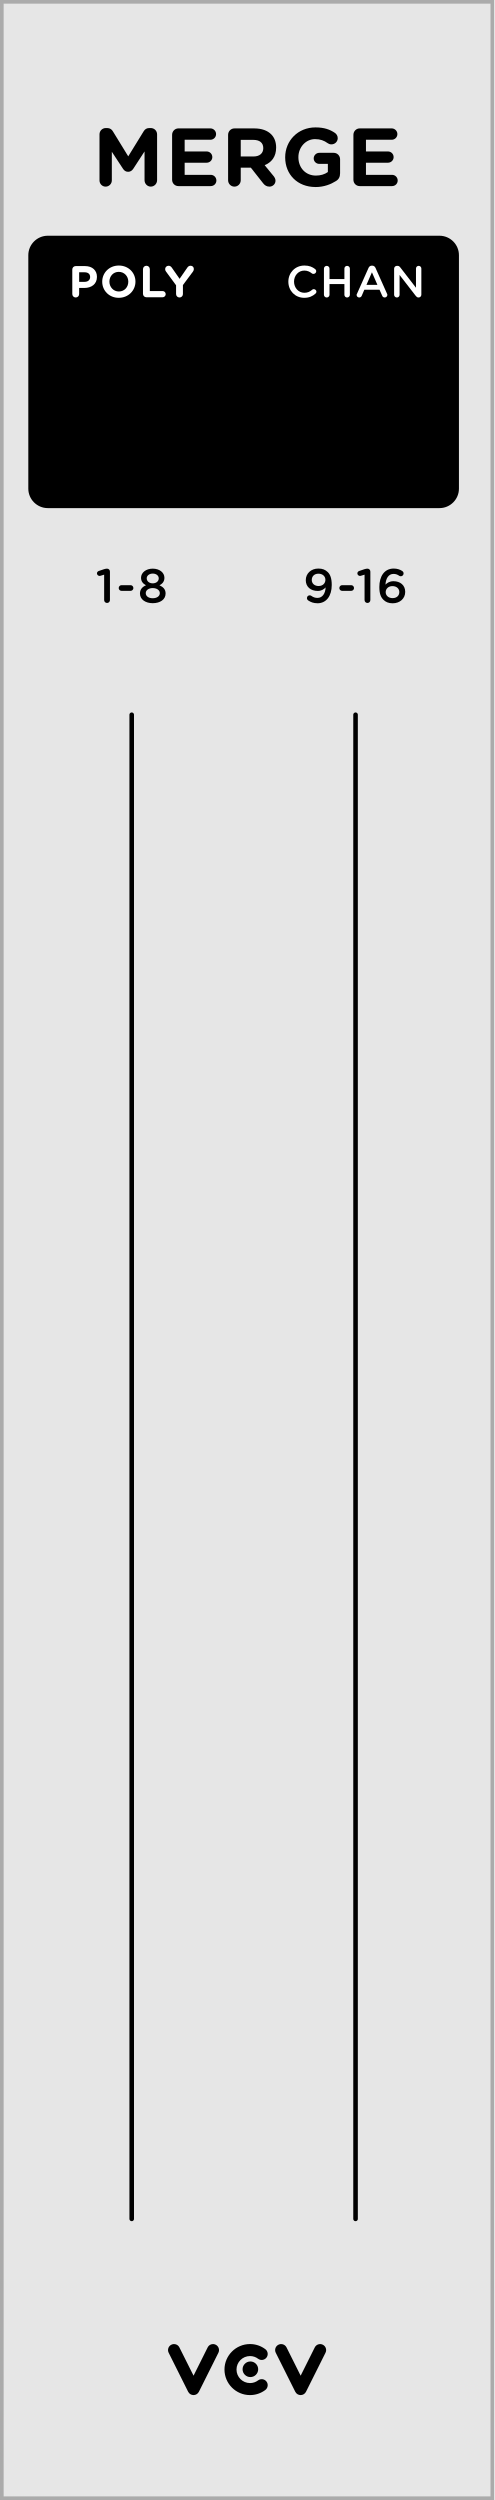
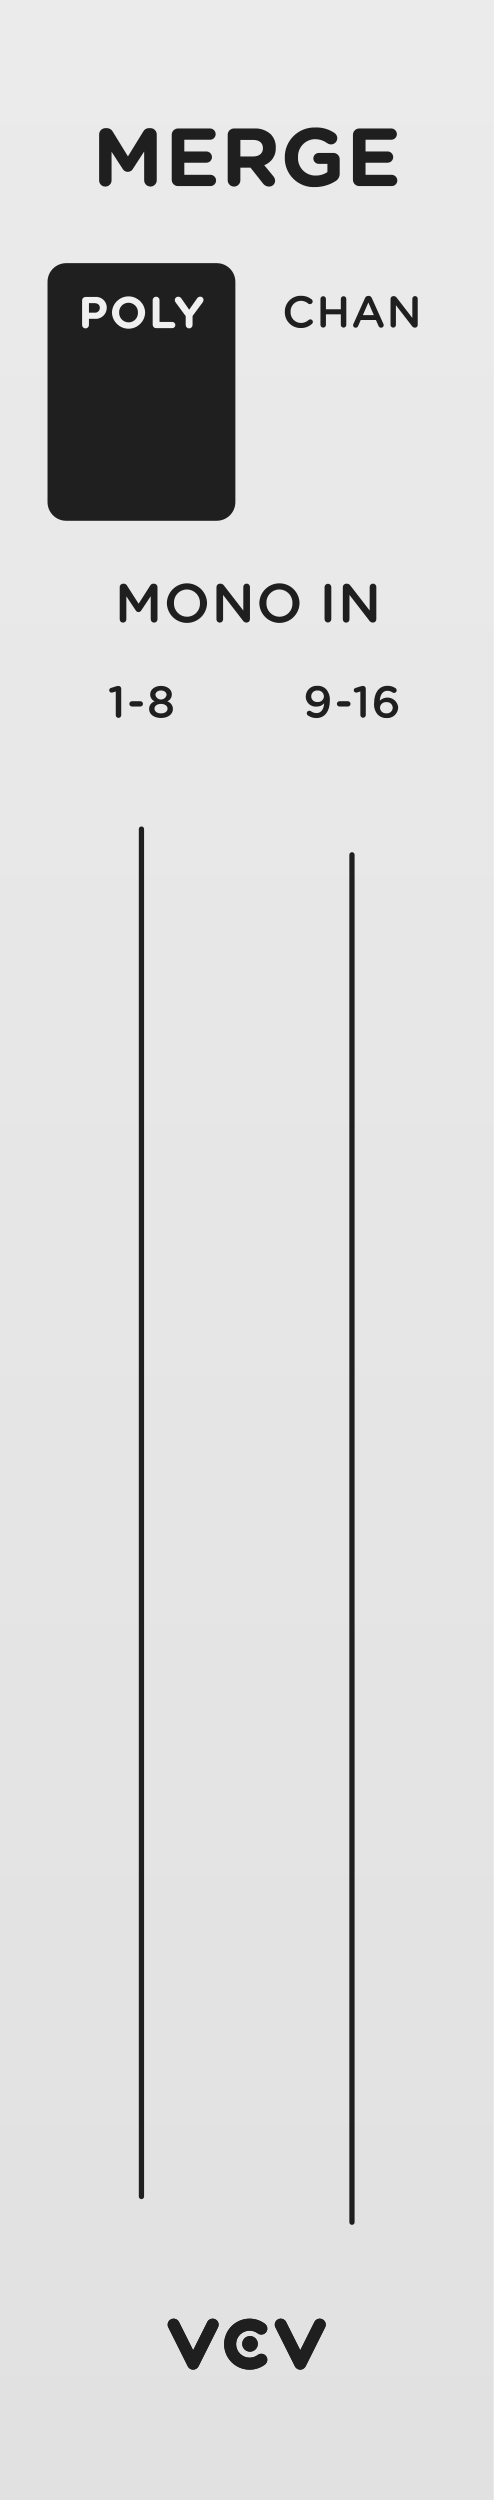
- <svg xmlns="http://www.w3.org/2000/svg" width="25.4mm" height="128.499mm" viewBox="0 0 25.4 128.499" version="1.1" id="svg55291">
-   <defs id="defs55285" />
-   <g id="layer1" transform="translate(-32.73582,-42.45444)">
-     <path style="fill:#e6e6e6;fill-opacity:1;fill-rule:nonzero;stroke:none;stroke-width:0.353" d="m 32.83,42.548 h 25.213 V 170.861 h -25.213 z m 0,0" id="path29733" />
-     <path style="fill:#ababab;fill-opacity:1;fill-rule:nonzero;stroke:none;stroke-width:0.353" d="m 58.136,42.454 h -25.4 V 170.954 h 25.4 z M 57.948,170.768 H 32.923 V 42.642 h 25.025 z m 0,0" id="path29735" />
-     <path style="fill:#000000;fill-opacity:1;fill-rule:nonzero;stroke:none;stroke-width:0.353" d="m 46.006,164.234 c 0,0.222 -0.179,0.401 -0.401,0.401 -0.22,0 -0.401,-0.179 -0.401,-0.401 0,-0.22 0.181,-0.401 0.401,-0.401 0.222,0 0.401,0.181 0.401,0.401" id="path29989" />
-     <path style="fill:#000000;fill-opacity:1;fill-rule:nonzero;stroke:none;stroke-width:0.353" d="m 42.684,165.561 c -0.117,0 -0.225,-0.066 -0.277,-0.171 l -1.002,-2.005 c -0.076,-0.152 -0.015,-0.338 0.138,-0.413 0.152,-0.076 0.338,-0.015 0.413,0.138 l 0.728,1.454 0.726,-1.454 c 0.076,-0.153 0.26,-0.214 0.413,-0.138 0.152,0.076 0.214,0.262 0.138,0.413 l -1.002,2.005 c -0.052,0.105 -0.16,0.171 -0.276,0.171" id="path29991" />
-     <path style="fill:#000000;fill-opacity:1;fill-rule:nonzero;stroke:none;stroke-width:0.353" d="m 48.189,165.561 c -0.117,0 -0.225,-0.066 -0.276,-0.171 l -1.003,-2.005 c -0.076,-0.152 -0.014,-0.338 0.138,-0.413 0.153,-0.076 0.338,-0.015 0.415,0.138 l 0.726,1.454 0.726,-1.454 c 0.076,-0.153 0.262,-0.214 0.413,-0.138 0.153,0.076 0.215,0.262 0.138,0.413 l -1.002,2.005 c -0.052,0.105 -0.158,0.171 -0.276,0.171" id="path29993" />
-     <path style="fill:#000000;fill-opacity:1;fill-rule:nonzero;stroke:none;stroke-width:0.353" d="m 45.586,165.561 c -0.723,0 -1.312,-0.588 -1.312,-1.312 0,-0.722 0.588,-1.311 1.312,-1.311 0.285,0 0.558,0.091 0.787,0.263 0.135,0.102 0.163,0.295 0.061,0.431 -0.102,0.136 -0.295,0.164 -0.431,0.062 -0.121,-0.091 -0.265,-0.139 -0.416,-0.139 -0.383,0 -0.695,0.311 -0.695,0.693 0,0.383 0.311,0.695 0.695,0.695 0.152,0 0.295,-0.048 0.416,-0.139 0.136,-0.102 0.329,-0.074 0.431,0.062 0.102,0.136 0.074,0.329 -0.061,0.433 -0.229,0.171 -0.502,0.262 -0.787,0.262" id="path29995" />
-     <path style="fill:none;stroke:#000000;stroke-width:0.235;stroke-linecap:round;stroke-linejoin:round;stroke-miterlimit:10;stroke-opacity:1" d="M 39.506,79.192 V 156.505" id="path43197" />
-     <path style="fill:none;stroke:#000000;stroke-width:0.235;stroke-linecap:round;stroke-linejoin:round;stroke-miterlimit:10;stroke-opacity:1" d="M 51.011,79.192 V 156.505" id="path43199" />
-     <path style="fill:#000000;fill-opacity:1;stroke:none;stroke-width:0.353" d="m 49.048,73.463 c 0.469,0 0.739,-0.386 0.739,-0.937 v -0.005 c 0,-0.342 -0.077,-0.535 -0.204,-0.661 -0.127,-0.121 -0.265,-0.182 -0.485,-0.182 -0.38,0 -0.645,0.259 -0.645,0.595 v 0.005 c 0,0.336 0.248,0.551 0.617,0.551 0.182,0 0.314,-0.083 0.402,-0.182 -0.011,0.314 -0.165,0.54 -0.419,0.54 -0.116,0 -0.215,-0.033 -0.314,-0.105 -0.028,-0.017 -0.05,-0.028 -0.083,-0.028 -0.083,0 -0.143,0.061 -0.143,0.143 0,0.055 0.028,0.094 0.066,0.121 0.132,0.088 0.276,0.143 0.469,0.143 z m 0.066,-0.887 c -0.215,0 -0.353,-0.132 -0.353,-0.309 v -0.005 c 0,-0.182 0.127,-0.32 0.342,-0.32 0.22,0 0.358,0.138 0.358,0.314 v 0.005 c 0,0.171 -0.132,0.314 -0.347,0.314 z m 0,0" id="path52141" />
-     <path style="fill:#000000;fill-opacity:1;stroke:none;stroke-width:0.353" d="m 50.32,72.824 h 0.469 c 0.077,0 0.143,-0.066 0.143,-0.143 0,-0.083 -0.066,-0.149 -0.143,-0.149 h -0.469 c -0.077,0 -0.143,0.066 -0.143,0.149 0,0.077 0.066,0.143 0.143,0.143 z m 0,0" id="path52133" />
-     <path style="fill:#000000;fill-opacity:1;stroke:none;stroke-width:0.353" d="m 51.474,73.298 c 0,0.083 0.066,0.149 0.149,0.149 0.083,0 0.149,-0.066 0.149,-0.149 v -1.461 c 0,-0.088 -0.061,-0.154 -0.149,-0.154 h -0.006 c -0.044,0 -0.088,0.011 -0.149,0.028 l -0.259,0.088 c -0.061,0.017 -0.105,0.066 -0.105,0.127 0,0.072 0.066,0.132 0.138,0.132 0.011,0 0.033,-0.005 0.05,-0.011 l 0.182,-0.055 z m 0,0" id="path52137" />
-     <path style="fill:#000000;fill-opacity:1;stroke:none;stroke-width:0.353" d="m 52.924,73.463 c 0.364,0 0.639,-0.243 0.639,-0.584 v -0.005 c 0,-0.347 -0.265,-0.546 -0.601,-0.546 -0.204,0 -0.325,0.088 -0.413,0.176 0.017,-0.32 0.16,-0.551 0.413,-0.551 0.116,0 0.204,0.033 0.298,0.099 0.022,0.011 0.05,0.022 0.077,0.022 0.077,0 0.143,-0.061 0.143,-0.143 0,-0.061 -0.028,-0.099 -0.077,-0.132 -0.11,-0.072 -0.254,-0.121 -0.43,-0.121 -0.491,0 -0.739,0.413 -0.739,0.943 v 0.005 c 0,0.347 0.077,0.524 0.209,0.656 0.116,0.116 0.265,0.182 0.48,0.182 z m -0.006,-0.265 c -0.215,0 -0.358,-0.132 -0.358,-0.309 0,-0.165 0.132,-0.309 0.347,-0.309 0.215,0 0.353,0.132 0.353,0.303 v 0.005 c 0,0.176 -0.127,0.309 -0.342,0.309 z m 0,0" id="path52129" />
-     <path style="fill:#000000;fill-opacity:1;stroke:none;stroke-width:0.353" d="m 38.089,73.298 c 0,0.083 0.066,0.149 0.149,0.149 0.083,0 0.149,-0.066 0.149,-0.149 v -1.461 c 0,-0.088 -0.061,-0.154 -0.149,-0.154 h -0.006 c -0.044,0 -0.088,0.011 -0.149,0.028 l -0.259,0.088 c -0.061,0.017 -0.105,0.066 -0.105,0.127 0,0.072 0.066,0.132 0.138,0.132 0.011,0 0.033,-0.005 0.05,-0.011 l 0.182,-0.055 z m 0,0" id="path51929" />
-     <path style="fill:#000000;fill-opacity:1;stroke:none;stroke-width:0.353" d="m 38.98,72.824 h 0.469 c 0.077,0 0.143,-0.066 0.143,-0.143 0,-0.083 -0.066,-0.149 -0.143,-0.149 h -0.469 c -0.077,0 -0.143,0.066 -0.143,0.149 0,0.077 0.066,0.143 0.143,0.143 z m 0,0" id="path51933" />
-     <path style="fill:#000000;fill-opacity:1;stroke:none;stroke-width:0.353" d="m 40.586,73.458 c 0.38,0 0.661,-0.187 0.661,-0.496 v -0.005 c 0,-0.209 -0.121,-0.331 -0.314,-0.419 0.149,-0.077 0.254,-0.193 0.254,-0.386 0,-0.27 -0.254,-0.469 -0.601,-0.469 -0.347,0 -0.601,0.204 -0.601,0.469 0,0.193 0.11,0.309 0.254,0.386 -0.193,0.083 -0.309,0.215 -0.309,0.424 0,0.303 0.281,0.496 0.656,0.496 z m 0,-1.02 c -0.176,0 -0.309,-0.105 -0.309,-0.259 0,-0.132 0.127,-0.243 0.309,-0.243 0.187,0 0.309,0.11 0.309,0.243 v 0.005 c 0,0.149 -0.132,0.254 -0.309,0.254 z m 0,0.766 c -0.226,0 -0.358,-0.116 -0.358,-0.259 v -0.005 c 0,-0.154 0.154,-0.259 0.358,-0.259 0.204,0 0.364,0.105 0.364,0.259 v 0.005 c 0,0.143 -0.138,0.259 -0.364,0.259 z m 0,0" id="path51925" />
-     <path style="fill:#000000;fill-opacity:1;stroke:none;stroke-width:0.353" d="m 37.85,51.727 c 0,0.176 0.138,0.32 0.314,0.32 0.176,0 0.32,-0.143 0.32,-0.32 v -1.472 l 0.568,0.865 c 0.066,0.105 0.149,0.165 0.27,0.165 0.116,0 0.204,-0.061 0.27,-0.165 l 0.573,-0.882 v 1.477 c 0,0.182 0.143,0.331 0.32,0.331 0.182,0 0.325,-0.149 0.325,-0.331 v -2.354 c 0,-0.182 -0.143,-0.325 -0.325,-0.325 h -0.072 c -0.132,0 -0.226,0.055 -0.292,0.165 l -0.794,1.29 -0.788,-1.284 c -0.055,-0.099 -0.154,-0.171 -0.292,-0.171 h -0.072 c -0.182,0 -0.325,0.143 -0.325,0.325 z m 0,0" id="path51921" />
-     <path style="fill:#000000;fill-opacity:1;stroke:none;stroke-width:0.353" d="m 41.907,52.02 h 1.659 c 0.165,0 0.292,-0.127 0.292,-0.287 0,-0.16 -0.127,-0.292 -0.292,-0.292 h -1.339 v -0.623 h 1.13 c 0.16,0 0.292,-0.127 0.292,-0.287 0,-0.165 -0.132,-0.292 -0.292,-0.292 h -1.13 v -0.601 h 1.323 c 0.16,0 0.292,-0.127 0.292,-0.292 0,-0.16 -0.132,-0.292 -0.292,-0.292 h -1.643 c -0.182,0 -0.325,0.149 -0.325,0.331 v 2.31 c 0,0.182 0.143,0.325 0.325,0.325 z m 0,0" id="path51917" />
-     <path style="fill:#000000;fill-opacity:1;stroke:none;stroke-width:0.353" d="m 44.46,51.716 c 0,0.182 0.143,0.331 0.325,0.331 0.182,0 0.325,-0.149 0.325,-0.331 v -0.645 h 0.518 l 0.634,0.805 c 0.077,0.099 0.176,0.171 0.325,0.171 0.154,0 0.309,-0.121 0.309,-0.303 0,-0.099 -0.044,-0.171 -0.105,-0.248 l -0.452,-0.551 c 0.358,-0.149 0.59,-0.435 0.59,-0.904 v -0.005 c 0,-0.281 -0.088,-0.513 -0.254,-0.678 -0.193,-0.193 -0.485,-0.303 -0.865,-0.303 h -1.025 c -0.182,0 -0.325,0.149 -0.325,0.331 z m 0.65,-1.218 v -0.854 h 0.645 c 0.32,0 0.513,0.143 0.513,0.424 v 0.005 c 0,0.254 -0.182,0.424 -0.496,0.424 z m 0,0" id="path51913" />
-     <path style="fill:#000000;fill-opacity:1;stroke:none;stroke-width:0.353" d="m 48.949,52.069 c 0.446,0 0.799,-0.149 1.036,-0.298 0.16,-0.088 0.231,-0.22 0.231,-0.413 v -0.717 c 0,-0.182 -0.143,-0.331 -0.325,-0.331 h -0.744 c -0.16,0 -0.287,0.132 -0.287,0.287 0,0.154 0.127,0.281 0.287,0.281 h 0.441 v 0.419 c -0.165,0.121 -0.38,0.182 -0.617,0.182 -0.524,0 -0.898,-0.397 -0.898,-0.943 v -0.005 c 0,-0.507 0.38,-0.926 0.854,-0.926 0.276,0 0.469,0.077 0.645,0.204 0.05,0.033 0.105,0.066 0.198,0.066 0.182,0 0.325,-0.143 0.325,-0.32 0,-0.127 -0.072,-0.215 -0.138,-0.265 -0.265,-0.182 -0.562,-0.287 -1.009,-0.287 -0.898,0 -1.554,0.689 -1.554,1.532 v 0.011 c 0,0.876 0.634,1.521 1.554,1.521 z m 0,0" id="path51909" />
-     <path style="fill:#000000;fill-opacity:1;stroke:none;stroke-width:0.353" d="m 51.226,52.02 h 1.659 c 0.165,0 0.292,-0.127 0.292,-0.287 0,-0.16 -0.127,-0.292 -0.292,-0.292 h -1.339 v -0.623 h 1.13 c 0.16,0 0.292,-0.127 0.292,-0.287 0,-0.165 -0.132,-0.292 -0.292,-0.292 h -1.13 v -0.601 h 1.323 c 0.16,0 0.292,-0.127 0.292,-0.292 0,-0.16 -0.132,-0.292 -0.292,-0.292 h -1.643 c -0.182,0 -0.325,0.149 -0.325,0.331 v 2.31 c 0,0.182 0.143,0.325 0.325,0.325 z m 0,0" id="path51905" />
-     <path style="fill:#000000;fill-opacity:1;fill-rule:nonzero;stroke:none;stroke-width:0.353" d="m 56.325,55.571 c 0,-0.55 -0.449,-1 -0.999,-1 h -20.135 c -0.55,0 -1,0.451 -1,1 v 12 c 0,0.55 0.451,1 1,1 h 20.135 c 0.55,0 0.999,-0.451 0.999,-1 z m 0,0" id="path43521" />
-     <path style="fill:#ffffff;fill-opacity:1;stroke:none;stroke-width:0.353" d="m 36.452,57.569 c 0,0.099 0.077,0.176 0.176,0.176 0.099,0 0.176,-0.077 0.176,-0.176 v -0.314 h 0.27 c 0.358,0 0.645,-0.193 0.645,-0.568 v -0.005 c 0,-0.325 -0.231,-0.551 -0.612,-0.551 h -0.48 c -0.099,0 -0.176,0.077 -0.176,0.176 z m 0.353,-0.628 v -0.491 h 0.276 c 0.176,0 0.287,0.083 0.287,0.243 v 0.005 c 0,0.138 -0.105,0.243 -0.281,0.243 z m 0,0" id="path51901" />
-     <path style="fill:#ffffff;fill-opacity:1;stroke:none;stroke-width:0.353" d="m 38.838,57.762 c 0.496,0 0.86,-0.375 0.86,-0.832 0,-0.458 -0.358,-0.827 -0.854,-0.827 -0.496,0 -0.854,0.375 -0.854,0.827 v 0.005 c 0,0.458 0.358,0.827 0.849,0.827 z m 0.006,-0.325 c -0.281,0 -0.485,-0.232 -0.485,-0.507 0,-0.276 0.198,-0.502 0.48,-0.502 0.287,0 0.491,0.226 0.491,0.502 v 0.005 c 0,0.276 -0.198,0.502 -0.485,0.502 z m 0,0" id="path51897" />
-     <path style="fill:#ffffff;fill-opacity:1;stroke:none;stroke-width:0.353" d="m 40.085,57.558 c 0,0.099 0.077,0.176 0.176,0.176 h 0.832 c 0.088,0 0.16,-0.072 0.16,-0.16 0,-0.088 -0.072,-0.16 -0.16,-0.16 h -0.656 v -1.124 c 0,-0.099 -0.077,-0.176 -0.176,-0.176 -0.099,0 -0.176,0.077 -0.176,0.176 z m 0,0" id="path51889" />
-     <path style="fill:#ffffff;fill-opacity:1;stroke:none;stroke-width:0.353" d="m 41.786,57.569 c 0,0.099 0.077,0.176 0.176,0.176 0.099,0 0.176,-0.077 0.176,-0.176 v -0.463 l 0.518,-0.695 c 0.022,-0.033 0.044,-0.077 0.044,-0.127 0,-0.094 -0.061,-0.171 -0.171,-0.171 -0.072,0 -0.127,0.039 -0.171,0.105 l -0.391,0.568 -0.391,-0.562 c -0.044,-0.066 -0.094,-0.11 -0.176,-0.11 -0.099,0 -0.176,0.077 -0.176,0.171 0,0.05 0.017,0.094 0.044,0.127 l 0.518,0.706 z m 0,0" id="path51893" />
-     <path style="fill:#ffffff;fill-opacity:1;stroke:none;stroke-width:0.353" d="m 48.372,57.762 c 0.259,0 0.43,-0.083 0.579,-0.215 0.028,-0.022 0.05,-0.061 0.05,-0.099 0,-0.072 -0.066,-0.132 -0.138,-0.132 -0.033,0 -0.061,0.011 -0.083,0.033 -0.116,0.099 -0.232,0.154 -0.402,0.154 -0.303,0 -0.529,-0.259 -0.529,-0.573 0,-0.314 0.226,-0.568 0.529,-0.568 0.154,0 0.276,0.055 0.386,0.143 0.017,0.017 0.044,0.028 0.083,0.028 0.077,0 0.143,-0.061 0.143,-0.138 0,-0.05 -0.028,-0.088 -0.055,-0.11 -0.143,-0.11 -0.303,-0.182 -0.551,-0.182 -0.485,0 -0.827,0.375 -0.827,0.827 v 0.005 c 0,0.463 0.347,0.827 0.816,0.827 z m 0,0" id="path51873" />
-     <path style="fill:#ffffff;fill-opacity:1;stroke:none;stroke-width:0.353" d="m 49.386,57.608 c 0,0.077 0.066,0.138 0.143,0.138 0.077,0 0.143,-0.061 0.143,-0.138 v -0.551 h 0.766 v 0.551 c 0,0.077 0.061,0.138 0.138,0.138 0.077,0 0.143,-0.061 0.143,-0.138 v -1.35 c 0,-0.077 -0.066,-0.138 -0.143,-0.138 -0.077,0 -0.138,0.061 -0.138,0.138 v 0.54 h -0.766 v -0.54 c 0,-0.077 -0.066,-0.138 -0.143,-0.138 -0.077,0 -0.143,0.061 -0.143,0.138 z m 0,0" id="path51861" />
-     <path style="fill:#ffffff;fill-opacity:1;stroke:none;stroke-width:0.353" d="m 51.065,57.613 c 0,0.077 0.061,0.132 0.132,0.132 0.061,0 0.11,-0.033 0.132,-0.088 l 0.132,-0.309 h 0.783 l 0.132,0.298 c 0.022,0.061 0.066,0.099 0.138,0.099 0.072,0 0.132,-0.061 0.132,-0.132 0,-0.022 -0.006,-0.044 -0.017,-0.061 l -0.595,-1.334 c -0.033,-0.066 -0.088,-0.11 -0.171,-0.11 h -0.011 c -0.083,0 -0.138,0.044 -0.171,0.11 l -0.595,1.334 c -0.011,0.022 -0.022,0.044 -0.022,0.061 z m 0.507,-0.518 0.281,-0.645 0.281,0.645 z m 0,0" id="path51865" />
-     <path style="fill:#ffffff;fill-opacity:1;stroke:none;stroke-width:0.353" d="m 52.993,57.608 c 0,0.077 0.066,0.138 0.143,0.138 0.077,0 0.138,-0.061 0.138,-0.138 v -1.02 l 0.827,1.069 c 0.039,0.05 0.077,0.088 0.143,0.088 h 0.011 c 0.077,0 0.138,-0.066 0.138,-0.143 v -1.345 c 0,-0.077 -0.061,-0.138 -0.138,-0.138 -0.077,0 -0.138,0.061 -0.138,0.138 v 0.987 l -0.805,-1.042 c -0.039,-0.05 -0.077,-0.083 -0.143,-0.083 h -0.033 c -0.077,0 -0.143,0.066 -0.143,0.143 z m 0,0" id="path51869" />
+ <svg xmlns="http://www.w3.org/2000/svg" width="75" height="380" viewBox="0 0 75 380" version="1.1" id="svg132">
+   <defs id="defs7">
+     <linearGradient id="f70f6fb2-de46-4cef-bd00-17d002639a4b" x1="37.5" x2="37.5" y2="380" gradientUnits="userSpaceOnUse">
+       <stop offset="0" stop-color="#ebebeb" id="stop2" />
+       <stop offset="1" stop-color="#e1e1e1" id="stop4" />
+     </linearGradient>
+   </defs>
+   <g id="f39dfd3f-f470-46a6-8d6e-edc86f15578f" data-name="FND BG">
+     <rect width="75" height="380" fill="url(#f70f6fb2-de46-4cef-bd00-17d002639a4b)" id="rect9" />
  </g>
-   <g id="layer2" style="display:none">
-     <circle style="opacity:1;vector-effect:none;fill:#00ff00;fill-opacity:1;fill-rule:evenodd;stroke:none;stroke-width:0.7;stroke-linecap:butt;stroke-linejoin:miter;stroke-miterlimit:4;stroke-dasharray:none;stroke-dashoffset:0;stroke-opacity:1;paint-order:normal" id="path55819" cx="6.771" cy="37.02" r="2" />
-     <circle r="2" cy="37.02" cx="18.275" id="circle60329" style="opacity:1;vector-effect:none;fill:#00ff00;fill-opacity:1;fill-rule:evenodd;stroke:none;stroke-width:0.7;stroke-linecap:butt;stroke-linejoin:miter;stroke-miterlimit:4;stroke-dasharray:none;stroke-dashoffset:0;stroke-opacity:1;paint-order:normal" />
-     <circle r="2" cy="48.02" cx="6.771" id="circle60331" style="opacity:1;vector-effect:none;fill:#00ff00;fill-opacity:1;fill-rule:evenodd;stroke:none;stroke-width:0.7;stroke-linecap:butt;stroke-linejoin:miter;stroke-miterlimit:4;stroke-dasharray:none;stroke-dashoffset:0;stroke-opacity:1;paint-order:normal" />
-     <circle style="opacity:1;vector-effect:none;fill:#00ff00;fill-opacity:1;fill-rule:evenodd;stroke:none;stroke-width:0.7;stroke-linecap:butt;stroke-linejoin:miter;stroke-miterlimit:4;stroke-dasharray:none;stroke-dashoffset:0;stroke-opacity:1;paint-order:normal" id="circle60333" cx="18.275" cy="48.02" r="2" />
-     <circle style="opacity:1;vector-effect:none;fill:#00ff00;fill-opacity:1;fill-rule:evenodd;stroke:none;stroke-width:0.7;stroke-linecap:butt;stroke-linejoin:miter;stroke-miterlimit:4;stroke-dasharray:none;stroke-dashoffset:0;stroke-opacity:1;paint-order:normal" id="circle60335" cx="6.77" cy="59.02" r="2" />
-     <circle r="2" cy="59.02" cx="18.274" id="circle60337" style="opacity:1;vector-effect:none;fill:#00ff00;fill-opacity:1;fill-rule:evenodd;stroke:none;stroke-width:0.7;stroke-linecap:butt;stroke-linejoin:miter;stroke-miterlimit:4;stroke-dasharray:none;stroke-dashoffset:0;stroke-opacity:1;paint-order:normal" />
-     <circle r="2" cy="70.02" cx="6.77" id="circle60339" style="opacity:1;vector-effect:none;fill:#00ff00;fill-opacity:1;fill-rule:evenodd;stroke:none;stroke-width:0.7;stroke-linecap:butt;stroke-linejoin:miter;stroke-miterlimit:4;stroke-dasharray:none;stroke-dashoffset:0;stroke-opacity:1;paint-order:normal" />
-     <circle style="opacity:1;vector-effect:none;fill:#00ff00;fill-opacity:1;fill-rule:evenodd;stroke:none;stroke-width:0.7;stroke-linecap:butt;stroke-linejoin:miter;stroke-miterlimit:4;stroke-dasharray:none;stroke-dashoffset:0;stroke-opacity:1;paint-order:normal" id="circle60341" cx="18.274" cy="70.02" r="2" />
-     <circle style="opacity:1;vector-effect:none;fill:#00ff00;fill-opacity:1;fill-rule:evenodd;stroke:none;stroke-width:0.7;stroke-linecap:butt;stroke-linejoin:miter;stroke-miterlimit:4;stroke-dasharray:none;stroke-dashoffset:0;stroke-opacity:1;paint-order:normal" id="circle60343" cx="6.77" cy="81.02" r="2" />
-     <circle r="2" cy="81.02" cx="18.274" id="circle60345" style="opacity:1;vector-effect:none;fill:#00ff00;fill-opacity:1;fill-rule:evenodd;stroke:none;stroke-width:0.7;stroke-linecap:butt;stroke-linejoin:miter;stroke-miterlimit:4;stroke-dasharray:none;stroke-dashoffset:0;stroke-opacity:1;paint-order:normal" />
-     <circle r="2" cy="92.02" cx="6.77" id="circle60347" style="opacity:1;vector-effect:none;fill:#00ff00;fill-opacity:1;fill-rule:evenodd;stroke:none;stroke-width:0.7;stroke-linecap:butt;stroke-linejoin:miter;stroke-miterlimit:4;stroke-dasharray:none;stroke-dashoffset:0;stroke-opacity:1;paint-order:normal" />
-     <circle style="opacity:1;vector-effect:none;fill:#00ff00;fill-opacity:1;fill-rule:evenodd;stroke:none;stroke-width:0.7;stroke-linecap:butt;stroke-linejoin:miter;stroke-miterlimit:4;stroke-dasharray:none;stroke-dashoffset:0;stroke-opacity:1;paint-order:normal" id="circle60349" cx="18.274" cy="92.02" r="2" />
-     <circle style="opacity:1;vector-effect:none;fill:#00ff00;fill-opacity:1;fill-rule:evenodd;stroke:none;stroke-width:0.7;stroke-linecap:butt;stroke-linejoin:miter;stroke-miterlimit:4;stroke-dasharray:none;stroke-dashoffset:0;stroke-opacity:1;paint-order:normal" id="circle60351" cx="6.771" cy="103.02" r="2" />
-     <circle r="2" cy="103.02" cx="18.275" id="circle60353" style="opacity:1;vector-effect:none;fill:#00ff00;fill-opacity:1;fill-rule:evenodd;stroke:none;stroke-width:0.7;stroke-linecap:butt;stroke-linejoin:miter;stroke-miterlimit:4;stroke-dasharray:none;stroke-dashoffset:0;stroke-opacity:1;paint-order:normal" />
-     <circle r="2" cy="114.02" cx="6.771" id="circle60355" style="opacity:1;vector-effect:none;fill:#00ff00;fill-opacity:1;fill-rule:evenodd;stroke:none;stroke-width:0.7;stroke-linecap:butt;stroke-linejoin:miter;stroke-miterlimit:4;stroke-dasharray:none;stroke-dashoffset:0;stroke-opacity:1;paint-order:normal" />
-     <circle style="opacity:1;vector-effect:none;fill:#00ff00;fill-opacity:1;fill-rule:evenodd;stroke:none;stroke-width:0.7;stroke-linecap:butt;stroke-linejoin:miter;stroke-miterlimit:4;stroke-dasharray:none;stroke-dashoffset:0;stroke-opacity:1;paint-order:normal" id="circle60357" cx="18.275" cy="114.02" r="2" />
-     <circle r="2" cy="21.347" cx="6.77" id="circle60359" style="opacity:1;vector-effect:none;fill:#0000ff;fill-opacity:1;fill-rule:evenodd;stroke:none;stroke-width:0.7;stroke-linecap:butt;stroke-linejoin:miter;stroke-miterlimit:4;stroke-dasharray:none;stroke-dashoffset:0;stroke-opacity:1;paint-order:normal" />
-     <circle style="opacity:1;vector-effect:none;fill:#ff00ff;fill-opacity:1;fill-rule:evenodd;stroke:none;stroke-width:0.175;stroke-linecap:butt;stroke-linejoin:miter;stroke-miterlimit:4;stroke-dasharray:none;stroke-dashoffset:0;stroke-opacity:1;paint-order:normal" id="circle60361" cx="15.276" cy="17.775" r="0.5" />
-     <circle r="0.5" cy="17.775" cx="17.275" id="circle60363" style="opacity:1;vector-effect:none;fill:#ff00ff;fill-opacity:1;fill-rule:evenodd;stroke:none;stroke-width:0.175;stroke-linecap:butt;stroke-linejoin:miter;stroke-miterlimit:4;stroke-dasharray:none;stroke-dashoffset:0;stroke-opacity:1;paint-order:normal" />
-     <circle style="opacity:1;vector-effect:none;fill:#ff00ff;fill-opacity:1;fill-rule:evenodd;stroke:none;stroke-width:0.175;stroke-linecap:butt;stroke-linejoin:miter;stroke-miterlimit:4;stroke-dasharray:none;stroke-dashoffset:0;stroke-opacity:1;paint-order:normal" id="circle60365" cx="19.275" cy="17.775" r="0.5" />
-     <circle r="0.5" cy="17.775" cx="21.275" id="circle60367" style="opacity:1;vector-effect:none;fill:#ff00ff;fill-opacity:1;fill-rule:evenodd;stroke:none;stroke-width:0.175;stroke-linecap:butt;stroke-linejoin:miter;stroke-miterlimit:4;stroke-dasharray:none;stroke-dashoffset:0;stroke-opacity:1;paint-order:normal" />
-     <circle r="0.5" cy="19.775" cx="15.276" id="circle60369" style="opacity:1;vector-effect:none;fill:#ff00ff;fill-opacity:1;fill-rule:evenodd;stroke:none;stroke-width:0.175;stroke-linecap:butt;stroke-linejoin:miter;stroke-miterlimit:4;stroke-dasharray:none;stroke-dashoffset:0;stroke-opacity:1;paint-order:normal" />
-     <circle style="opacity:1;vector-effect:none;fill:#ff00ff;fill-opacity:1;fill-rule:evenodd;stroke:none;stroke-width:0.175;stroke-linecap:butt;stroke-linejoin:miter;stroke-miterlimit:4;stroke-dasharray:none;stroke-dashoffset:0;stroke-opacity:1;paint-order:normal" id="circle60371" cx="17.275" cy="19.775" r="0.5" />
-     <circle r="0.5" cy="19.775" cx="19.275" id="circle60373" style="opacity:1;vector-effect:none;fill:#ff00ff;fill-opacity:1;fill-rule:evenodd;stroke:none;stroke-width:0.175;stroke-linecap:butt;stroke-linejoin:miter;stroke-miterlimit:4;stroke-dasharray:none;stroke-dashoffset:0;stroke-opacity:1;paint-order:normal" />
-     <circle style="opacity:1;vector-effect:none;fill:#ff00ff;fill-opacity:1;fill-rule:evenodd;stroke:none;stroke-width:0.175;stroke-linecap:butt;stroke-linejoin:miter;stroke-miterlimit:4;stroke-dasharray:none;stroke-dashoffset:0;stroke-opacity:1;paint-order:normal" id="circle60375" cx="21.275" cy="19.775" r="0.5" />
-     <circle style="opacity:1;vector-effect:none;fill:#ff00ff;fill-opacity:1;fill-rule:evenodd;stroke:none;stroke-width:0.175;stroke-linecap:butt;stroke-linejoin:miter;stroke-miterlimit:4;stroke-dasharray:none;stroke-dashoffset:0;stroke-opacity:1;paint-order:normal" id="circle60377" cx="15.276" cy="21.775" r="0.5" />
-     <circle r="0.5" cy="21.775" cx="17.275" id="circle60379" style="opacity:1;vector-effect:none;fill:#ff00ff;fill-opacity:1;fill-rule:evenodd;stroke:none;stroke-width:0.175;stroke-linecap:butt;stroke-linejoin:miter;stroke-miterlimit:4;stroke-dasharray:none;stroke-dashoffset:0;stroke-opacity:1;paint-order:normal" />
-     <circle style="opacity:1;vector-effect:none;fill:#ff00ff;fill-opacity:1;fill-rule:evenodd;stroke:none;stroke-width:0.175;stroke-linecap:butt;stroke-linejoin:miter;stroke-miterlimit:4;stroke-dasharray:none;stroke-dashoffset:0;stroke-opacity:1;paint-order:normal" id="circle60381" cx="19.275" cy="21.775" r="0.5" />
-     <circle r="0.5" cy="21.775" cx="21.276" id="circle60383" style="opacity:1;vector-effect:none;fill:#ff00ff;fill-opacity:1;fill-rule:evenodd;stroke:none;stroke-width:0.175;stroke-linecap:butt;stroke-linejoin:miter;stroke-miterlimit:4;stroke-dasharray:none;stroke-dashoffset:0;stroke-opacity:1;paint-order:normal" />
-     <circle r="0.5" cy="23.775" cx="15.276" id="circle60385" style="opacity:1;vector-effect:none;fill:#ff00ff;fill-opacity:1;fill-rule:evenodd;stroke:none;stroke-width:0.175;stroke-linecap:butt;stroke-linejoin:miter;stroke-miterlimit:4;stroke-dasharray:none;stroke-dashoffset:0;stroke-opacity:1;paint-order:normal" />
-     <circle style="opacity:1;vector-effect:none;fill:#ff00ff;fill-opacity:1;fill-rule:evenodd;stroke:none;stroke-width:0.175;stroke-linecap:butt;stroke-linejoin:miter;stroke-miterlimit:4;stroke-dasharray:none;stroke-dashoffset:0;stroke-opacity:1;paint-order:normal" id="circle60387" cx="17.275" cy="23.775" r="0.5" />
-     <circle r="0.5" cy="23.775" cx="19.275" id="circle60389" style="opacity:1;vector-effect:none;fill:#ff00ff;fill-opacity:1;fill-rule:evenodd;stroke:none;stroke-width:0.175;stroke-linecap:butt;stroke-linejoin:miter;stroke-miterlimit:4;stroke-dasharray:none;stroke-dashoffset:0;stroke-opacity:1;paint-order:normal" />
-     <circle style="opacity:1;vector-effect:none;fill:#ff00ff;fill-opacity:1;fill-rule:evenodd;stroke:none;stroke-width:0.175;stroke-linecap:butt;stroke-linejoin:miter;stroke-miterlimit:4;stroke-dasharray:none;stroke-dashoffset:0;stroke-opacity:1;paint-order:normal" id="circle60391" cx="21.276" cy="23.775" r="0.5" />
+   <g id="e9d47279-8934-4a3b-af96-dc823b81022b" data-name="FND GRAPH">
+     <rect x="7.224" y="40" width="28.552" height="39.157" rx="2.835" fill="#1f1f1f" id="rect12" />
+     <g id="g22">
+       <circle cx="38" cy="356.268" r="1.186" fill="#1f1f1f" id="circle14" />
+       <path d="M29.357,360.19a.912.912,0,0,1-.816-.504L25.577,353.757a.912.912,0,0,1,1.632-.816l2.148,4.297,2.148-4.297a.912.912,0,0,1,1.632.816L30.173,359.686A.912.912,0,0,1,29.357,360.19Z" fill="#1f1f1f" id="path16" />
+       <path d="M45.639,360.19a.912.912,0,0,1-.816-.504L41.859,353.757a.912.912,0,0,1,1.632-.816l2.148,4.297,2.148-4.297a.912.912,0,0,1,1.632.816l-2.964,5.929A.912.912,0,0,1,45.639,360.19Z" fill="#1f1f1f" id="path18" />
+       <path d="M37.94,360.19a3.876,3.876,0,1,1,2.327-6.977.912.912,0,1,1-1.096,1.459,2.034,2.034,0,0,0-1.231-.41,2.052,2.052,0,1,0,0,4.104,2.034,2.034,0,0,0,1.231-.41.912.912,0,1,1,1.096,1.459A3.845,3.845,0,0,1,37.94,360.19Z" fill="#1f1f1f" id="path20" />
+     </g>
+     <g id="g32">
+       <circle cx="38.002" cy="356.268" r="1.186" fill="#1f1f1f" id="circle24" />
+       <path d="M29.359,360.19a.912.912,0,0,1-.816-.504l-2.964-5.929a.912.912,0,0,1,1.632-.816l2.148,4.297,2.148-4.297a.912.912,0,0,1,1.632.816l-2.964,5.929A.912.912,0,0,1,29.359,360.19Z" fill="#1f1f1f" id="path26" />
+       <path d="M45.641,360.19a.912.912,0,0,1-.816-.504l-2.964-5.929a.912.912,0,0,1,1.632-.816l2.148,4.297,2.148-4.297a.912.912,0,0,1,1.632.816l-2.964,5.929A.912.912,0,0,1,45.641,360.19Z" fill="#1f1f1f" id="path28" />
+       <path d="M37.942,360.19a3.876,3.876,0,1,1,2.327-6.977.912.912,0,1,1-1.096,1.459,2.034,2.034,0,0,0-1.231-.41,2.052,2.052,0,1,0,0,4.104,2.034,2.034,0,0,0,1.231-.41.912.912,0,1,1,1.096,1.459A3.845,3.845,0,0,1,37.942,360.19Z" fill="#1f1f1f" id="path30" />
+     </g>
+     <line x1="21.5" y1="126.024" x2="21.5" y2="333.866" fill="none" stroke="#1f1f1f" stroke-linecap="round" stroke-linejoin="round" stroke-width="0.8" id="line34" />
+     <line x1="53.5" y1="129.935" x2="53.5" y2="337.776" fill="none" stroke="#1f1f1f" stroke-linecap="round" stroke-linejoin="round" stroke-width="0.8" id="line36" />
+   </g>
+   <g id="fce6fea8-341f-4162-88dc-70aea572a25b" data-name="FND TXT">
+     <g id="g51">
+       <path d="M18.195,89.239a.514.514,0,0,1,.518-.518h.107a.54.54,0,0,1,.477.275l1.77,2.771,1.777-2.779a.519.519,0,0,1,.468-.267h.108a.515.515,0,0,1,.518.518v4.891a.508.508,0,0,1-.518.509.517.517,0,0,1-.51-.509V90.624L21.483,92.77a.48.48,0,0,1-.859,0l-1.419-2.129v3.498a.499.499,0,0,1-.51.5.491.491,0,0,1-.5-.5Z" fill="#1f1f1f" id="path39" />
+       <path d="M25.364,91.692v-.017a3.055,3.055,0,0,1,6.109-.017v.017a3.055,3.055,0,0,1-6.109.017Zm5.032,0v-.017a2.002,2.002,0,0,0-1.986-2.078,1.973,1.973,0,0,0-1.969,2.062v.017a1.995,1.995,0,0,0,1.986,2.07A1.966,1.966,0,0,0,30.396,91.692Z" fill="#1f1f1f" id="path41" />
+       <path d="M32.9,89.239a.514.514,0,0,1,.518-.518h.107a.649.649,0,0,1,.535.3l2.921,3.781V89.214a.505.505,0,0,1,1.011,0v4.907a.5.5,0,0,1-.502.51h-.041a.646.646,0,0,1-.534-.309l-3.005-3.89v3.706a.505.505,0,0,1-1.01,0Z" fill="#1f1f1f" id="path43" />
+       <path d="M39.418,91.692v-.017a3.055,3.055,0,0,1,6.109-.017v.017a3.055,3.055,0,0,1-6.109.017Zm5.033,0v-.017a2.002,2.002,0,0,0-1.986-2.078,1.974,1.974,0,0,0-1.97,2.062v.017a1.995,1.995,0,0,0,1.986,2.07A1.967,1.967,0,0,0,44.451,91.692Z" fill="#1f1f1f" id="path45" />
+       <path d="M49.332,89.222a.514.514,0,0,1,1.027,0v4.908a.514.514,0,0,1-1.027,0Z" fill="#1f1f1f" id="path47" />
+       <path d="M52.109,89.239a.516.516,0,0,1,.518-.518h.109a.645.645,0,0,1,.533.3l2.922,3.781V89.214a.505.505,0,0,1,1.01,0v4.907a.499.499,0,0,1-.5.51h-.042a.646.646,0,0,1-.534-.309l-3.005-3.89v3.706a.505.505,0,0,1-1.011,0Z" fill="#1f1f1f" id="path49" />
+     </g>
+     <g id="g61">
+       <path d="M12.479,45.658a.517.517,0,0,1,.521-.521h1.416a1.625,1.625,0,0,1,1.815,1.64V46.79a1.695,1.695,0,0,1-1.917,1.667h-.793v.942a.521.521,0,0,1-1.043,0Zm1.869,1.87a.735.735,0,0,0,.827-.718v-.013c0-.468-.325-.719-.848-.719h-.806v1.45Z" fill="#f0f0f0" id="path53" />
+       <path d="M17.019,47.521v-.014a2.521,2.521,0,0,1,5.04-.014v.014a2.521,2.521,0,0,1-5.04.014Zm3.95,0v-.014a1.441,1.441,0,0,0-1.437-1.49,1.419,1.419,0,0,0-1.423,1.477v.014a1.441,1.441,0,0,0,1.437,1.491A1.419,1.419,0,0,0,20.969,47.521Z" fill="#f0f0f0" id="path55" />
+       <path d="M23.206,45.618a.521.521,0,1,1,1.043,0v3.313h1.931a.474.474,0,1,1,0,.948H23.728a.517.517,0,0,1-.521-.521Z" fill="#f0f0f0" id="path57" />
+       <path d="M28.226,48.05l-1.531-2.08a.613.613,0,0,1-.129-.372.509.509,0,0,1,.521-.501.598.598,0,0,1,.515.318l1.152,1.66,1.172-1.673a.597.597,0,0,1,.501-.312.484.484,0,0,1,.509.508.652.652,0,0,1-.136.366L29.269,48.029v1.369a.521.521,0,1,1-1.043,0Z" fill="#f0f0f0" id="path59" />
+     </g>
+     <g id="g69">
+       <path d="M17.597,105.109l-.487.149a.61.61,0,0,1-.15.021.361.361,0,0,1-.088-.712l.719-.23a1.448,1.448,0,0,1,.406-.075h.014a.407.407,0,0,1,.414.413v4.011a.414.414,0,1,1-.827,0Z" fill="#1f1f1f" id="path63" />
+       <path d="M19.657,106.993a.406.406,0,0,1,.399-.407h1.273a.403.403,0,0,1,0,.806H20.057A.404.404,0,0,1,19.657,106.993Z" fill="#1f1f1f" id="path65" />
+       <path d="M22.662,107.772v-.014a1.196,1.196,0,0,1,.854-1.152,1.141,1.141,0,0,1-.69-1.057v-.014c0-.725.698-1.28,1.646-1.28s1.646.549,1.646,1.28v.014a1.14,1.14,0,0,1-.69,1.057,1.215,1.215,0,0,1,.854,1.138v.014c0,.847-.772,1.375-1.809,1.375S22.662,108.592,22.662,107.772Zm2.805-.048v-.014c0-.434-.434-.718-.995-.718-.562,0-.989.284-.989.718v.014c0,.386.365.711.989.711C25.095,108.436,25.467,108.118,25.467,107.725Zm-.148-2.093v-.014c0-.366-.339-.664-.847-.664-.509,0-.847.298-.847.657v.014a.862.862,0,0,0,1.693.007Z" fill="#1f1f1f" id="path67" />
+     </g>
+     <g id="g79">
+       <path d="M46.816,108.754a.395.395,0,0,1-.189-.345.382.382,0,0,1,.393-.38.43.43,0,0,1,.23.068,1.427,1.427,0,0,0,.867.291c.698,0,1.119-.616,1.146-1.49a1.398,1.398,0,0,1-1.11.501,1.504,1.504,0,0,1-1.681-1.504v-.014a1.65,1.65,0,0,1,1.769-1.64,1.725,1.725,0,0,1,1.32.501,2.401,2.401,0,0,1,.569,1.809v.014c0,1.524-.752,2.581-2.032,2.581A2.183,2.183,0,0,1,46.816,108.754Zm2.42-2.906v-.014a.897.897,0,0,0-.99-.874.871.871,0,0,0-.941.881v.014a.866.866,0,0,0,.969.847A.877.877,0,0,0,49.236,105.848Z" fill="#1f1f1f" id="path71" />
+       <path d="M51.205,106.993a.405.405,0,0,1,.398-.407h1.274a.403.403,0,0,1,0,.806H51.604A.404.404,0,0,1,51.205,106.993Z" fill="#1f1f1f" id="path73" />
+       <path d="M54.773,105.109l-.488.149a.595.595,0,0,1-.148.021.361.361,0,0,1-.089-.712l.718-.23a1.454,1.454,0,0,1,.406-.075h.014a.406.406,0,0,1,.414.413v4.011a.413.413,0,1,1-.826,0Z" fill="#1f1f1f" id="path75" />
+       <path d="M57.441,108.646a2.324,2.324,0,0,1-.576-1.809v-.013c0-1.45.691-2.582,2.033-2.582a2.066,2.066,0,0,1,1.186.339.4.4,0,0,1,.21.359.393.393,0,0,1-.399.386.451.451,0,0,1-.211-.061,1.385,1.385,0,0,0-.812-.265c-.705,0-1.098.637-1.139,1.504a1.643,1.643,0,0,1,2.791,1.016v.014a1.646,1.646,0,0,1-1.761,1.612A1.764,1.764,0,0,1,57.441,108.646Zm2.25-1.077v-.013a.864.864,0,0,0-.969-.827.874.874,0,0,0-.963.833v.014a.886.886,0,0,0,.982.847A.858.858,0,0,0,59.691,107.569Z" fill="#1f1f1f" id="path77" />
+     </g>
+     <g id="g89">
+       <path d="M43.292,47.423v-.013A2.399,2.399,0,0,1,45.737,44.957a2.487,2.487,0,0,1,1.626.535.418.418,0,0,1,.163.332.417.417,0,0,1-.664.325,1.721,1.721,0,0,0-1.132-.427A1.595,1.595,0,0,0,44.166,47.396v.014a1.597,1.597,0,0,0,1.564,1.68,1.7,1.7,0,0,0,1.186-.454.381.381,0,0,1,.251-.095.389.389,0,0,1,.257.684,2.421,2.421,0,0,1-1.721.637A2.385,2.385,0,0,1,43.292,47.423Z" fill="#1f1f1f" id="path81" />
+       <path d="M48.709,45.418a.417.417,0,0,1,.833,0v1.592h2.263V45.418a.417.417,0,0,1,.833,0v3.983a.417.417,0,0,1-.833,0V47.782H49.542v1.619a.417.417,0,0,1-.833,0Z" fill="#1f1f1f" id="path83" />
+       <path d="M53.72,49.239l1.761-3.929a.53.53,0,0,1,.502-.339h.04a.52.52,0,0,1,.495.339l1.762,3.929a.37.37,0,0,1,.047.176.39.39,0,0,1-.393.399.429.429,0,0,1-.406-.291l-.387-.888H54.837l-.399.915a.4.4,0,0,1-.386.264.382.382,0,0,1-.387-.386A.423.423,0,0,1,53.72,49.239Zm3.103-1.341-.833-1.917-.834,1.917Z" fill="#1f1f1f" id="path85" />
+       <path d="M59.36,45.431a.418.418,0,0,1,.42-.42h.088a.525.525,0,0,1,.434.244l2.371,3.069V45.411a.41.41,0,0,1,.82,0v3.983a.405.405,0,0,1-.407.413h-.033a.524.524,0,0,1-.434-.25l-2.439-3.157V49.408a.41.41,0,0,1-.819,0Z" fill="#1f1f1f" id="path87" />
+     </g>
+     <g id="g101">
+       <path d="M15.067,20.441a.956.956,0,0,1,.964-.963h.213a.989.989,0,0,1,.875.5l2.328,3.792,2.34-3.804a.942.942,0,0,1,.863-.488h.212a.956.956,0,0,1,.964.963v6.957a.957.957,0,1,1-1.914,0V23.031l-1.689,2.603a.901.901,0,0,1-1.602,0L16.957,23.068v4.354a.94.94,0,0,1-.951.938.93.93,0,0,1-.938-.938Z" fill="#1f1f1f" id="path91" />
+       <path d="M26.101,27.323V20.491a.957.957,0,0,1,.964-.964H31.919a.865.865,0,0,1,.863.863.854.854,0,0,1-.863.851H28.016v1.777h3.34a.866.866,0,0,1,.864.863.855.855,0,0,1-.864.851H28.016v1.84h3.966a.865.865,0,0,1,.863.863.854.854,0,0,1-.863.851h-4.917A.956.956,0,0,1,26.101,27.323Z" fill="#1f1f1f" id="path93" />
+       <path d="M34.609,20.491a.957.957,0,0,1,.964-.964h3.04A3.489,3.489,0,0,1,41.166,20.416a2.747,2.747,0,0,1,.751,2.002v.025a2.674,2.674,0,0,1-1.752,2.665l1.339,1.626a1.126,1.126,0,0,1,.312.738.896.896,0,0,1-.913.889,1.154,1.154,0,0,1-.951-.5l-1.877-2.377H36.536v1.914a.963.963,0,1,1-1.927,0Zm3.879,3.291c.938,0,1.477-.5,1.477-1.239v-.025c0-.826-.575-1.251-1.514-1.251h-1.915v2.515Z" fill="#1f1f1f" id="path95" />
+       <path d="M43.287,23.932v-.025a4.495,4.495,0,0,1,4.592-4.529,4.85,4.85,0,0,1,2.99.851.961.961,0,0,1,.4.775.954.954,0,0,1-1.539.751,3.064,3.064,0,0,0-1.914-.601,2.63,2.63,0,0,0-2.515,2.728v.025a2.624,2.624,0,0,0,2.652,2.778,3.076,3.076,0,0,0,1.814-.525V24.908H48.467a.827.827,0,0,1-.838-.826.838.838,0,0,1,.838-.838H50.669a.956.956,0,0,1,.964.963v2.127a1.303,1.303,0,0,1-.676,1.227,5.83,5.83,0,0,1-3.065.876A4.384,4.384,0,0,1,43.287,23.932Z" fill="#1f1f1f" id="path97" />
+       <path d="M53.646,27.323V20.491a.957.957,0,0,1,.964-.964h4.854a.865.865,0,0,1,.863.863.854.854,0,0,1-.863.851H55.562v1.777h3.341a.865.865,0,0,1,.863.863.855.855,0,0,1-.863.851H55.562v1.84h3.966a.865.865,0,0,1,.863.863.854.854,0,0,1-.863.851h-4.917A.956.956,0,0,1,53.646,27.323Z" fill="#1f1f1f" id="path99" />
+     </g>
+   </g>
+   <g id="a1ba9572-c3ea-40b4-9150-debccd5536ff" data-name="components" style="display:none">
+     <circle id="e4b4ebf8-3bf6-4926-afd7-6b1a2a11dbd0" data-name="08#PJ301MPort" cx="21.5" cy="334" r="5" style="fill:#00ff00" />
+     <circle id="a29e2a6c-3e56-47ea-afa5-b0b2b2957b62" data-name="16#PJ301MPort" cx="53.5" cy="334" r="5" style="fill:#00ff00" />
+     <circle id="b3e76666-dc19-4501-a4f3-9225bc1480fb" data-name="Poly#PJ301MPort" cx="21.5" cy="64.863" r="5" style="fill:#0000ff" />
+     <circle id="be0d66bc-b854-4639-a99f-8e191df6e7cd" data-name="07#PJ301MPort" cx="21.5" cy="304" r="5" style="fill:#00ff00" />
+     <circle id="ab1ab1d1-626c-471b-a396-96e1e18dcf8d" data-name="15#PJ301MPort" cx="53.5" cy="304" r="5" style="fill:#00ff00" />
+     <circle id="ad679732-598a-46c6-a9bb-d41dea63e6fa" data-name="06#PJ301MPort" cx="21.5" cy="274" r="5" style="fill:#00ff00" />
+     <circle id="a10eb093-a0a6-4d4e-a37e-724e7271b68d" data-name="14#PJ301MPort" cx="53.5" cy="274" r="5" style="fill:#00ff00" />
+     <circle id="b0bff14f-428f-4945-89ab-b595f667c087" data-name="05#PJ301MPort" cx="21.5" cy="244" r="5" style="fill:#00ff00" />
+     <circle id="f3f00b88-61bc-4c47-aee6-b8de1795f4de" data-name="13#PJ301MPort" cx="53.5" cy="244" r="5" style="fill:#00ff00" />
+     <circle id="e81fee87-72aa-4e30-9f6c-e713b333270a" data-name="04#PJ301MPort" cx="21.5" cy="214" r="5" style="fill:#00ff00" />
+     <circle id="abe8d9c4-eb1a-4b8c-baf7-7a8bd8c44961" data-name="12#PJ301MPort" cx="53.5" cy="214" r="5" style="fill:#00ff00" />
+     <circle id="a9ceb744-7c90-43ff-8698-2cbd23b0715b" data-name="03#PJ301MPort" cx="21.5" cy="184" r="5" style="fill:#00ff00" />
+     <circle id="a1ae0bda-08de-46d4-98c6-84eca2b57230" data-name="11#PJ301MPort" cx="53.5" cy="184" r="5" style="fill:#00ff00" />
+     <circle id="b16790cc-b76b-485a-9396-6946b8d84dc5" data-name="02#PJ301MPort" cx="21.5" cy="154" r="5" style="fill:#00ff00" />
+     <circle id="e04c626b-5d7e-417e-857d-594792dd4d6a" data-name="10#PJ301MPort" cx="53.5" cy="154" r="5" style="fill:#00ff00" />
+     <circle id="b2732450-96ef-44df-8a01-b899c0f56f26" data-name="01#PJ301MPort" cx="21.5" cy="124" r="5" style="fill:#00ff00" />
+     <circle id="ab2ee882-f264-4888-a069-0eccb87fe455" data-name="09#PJ301MPort" cx="53.5" cy="124" r="5" style="fill:#00ff00" />
+     <rect id="aac24c6d-2573-4410-a233-9e57c7465b7a" data-name="Chan" x="41.398" y="54.953" width="24.204" height="24.204" style="fill:#ffff00" />
  </g>
</svg>
